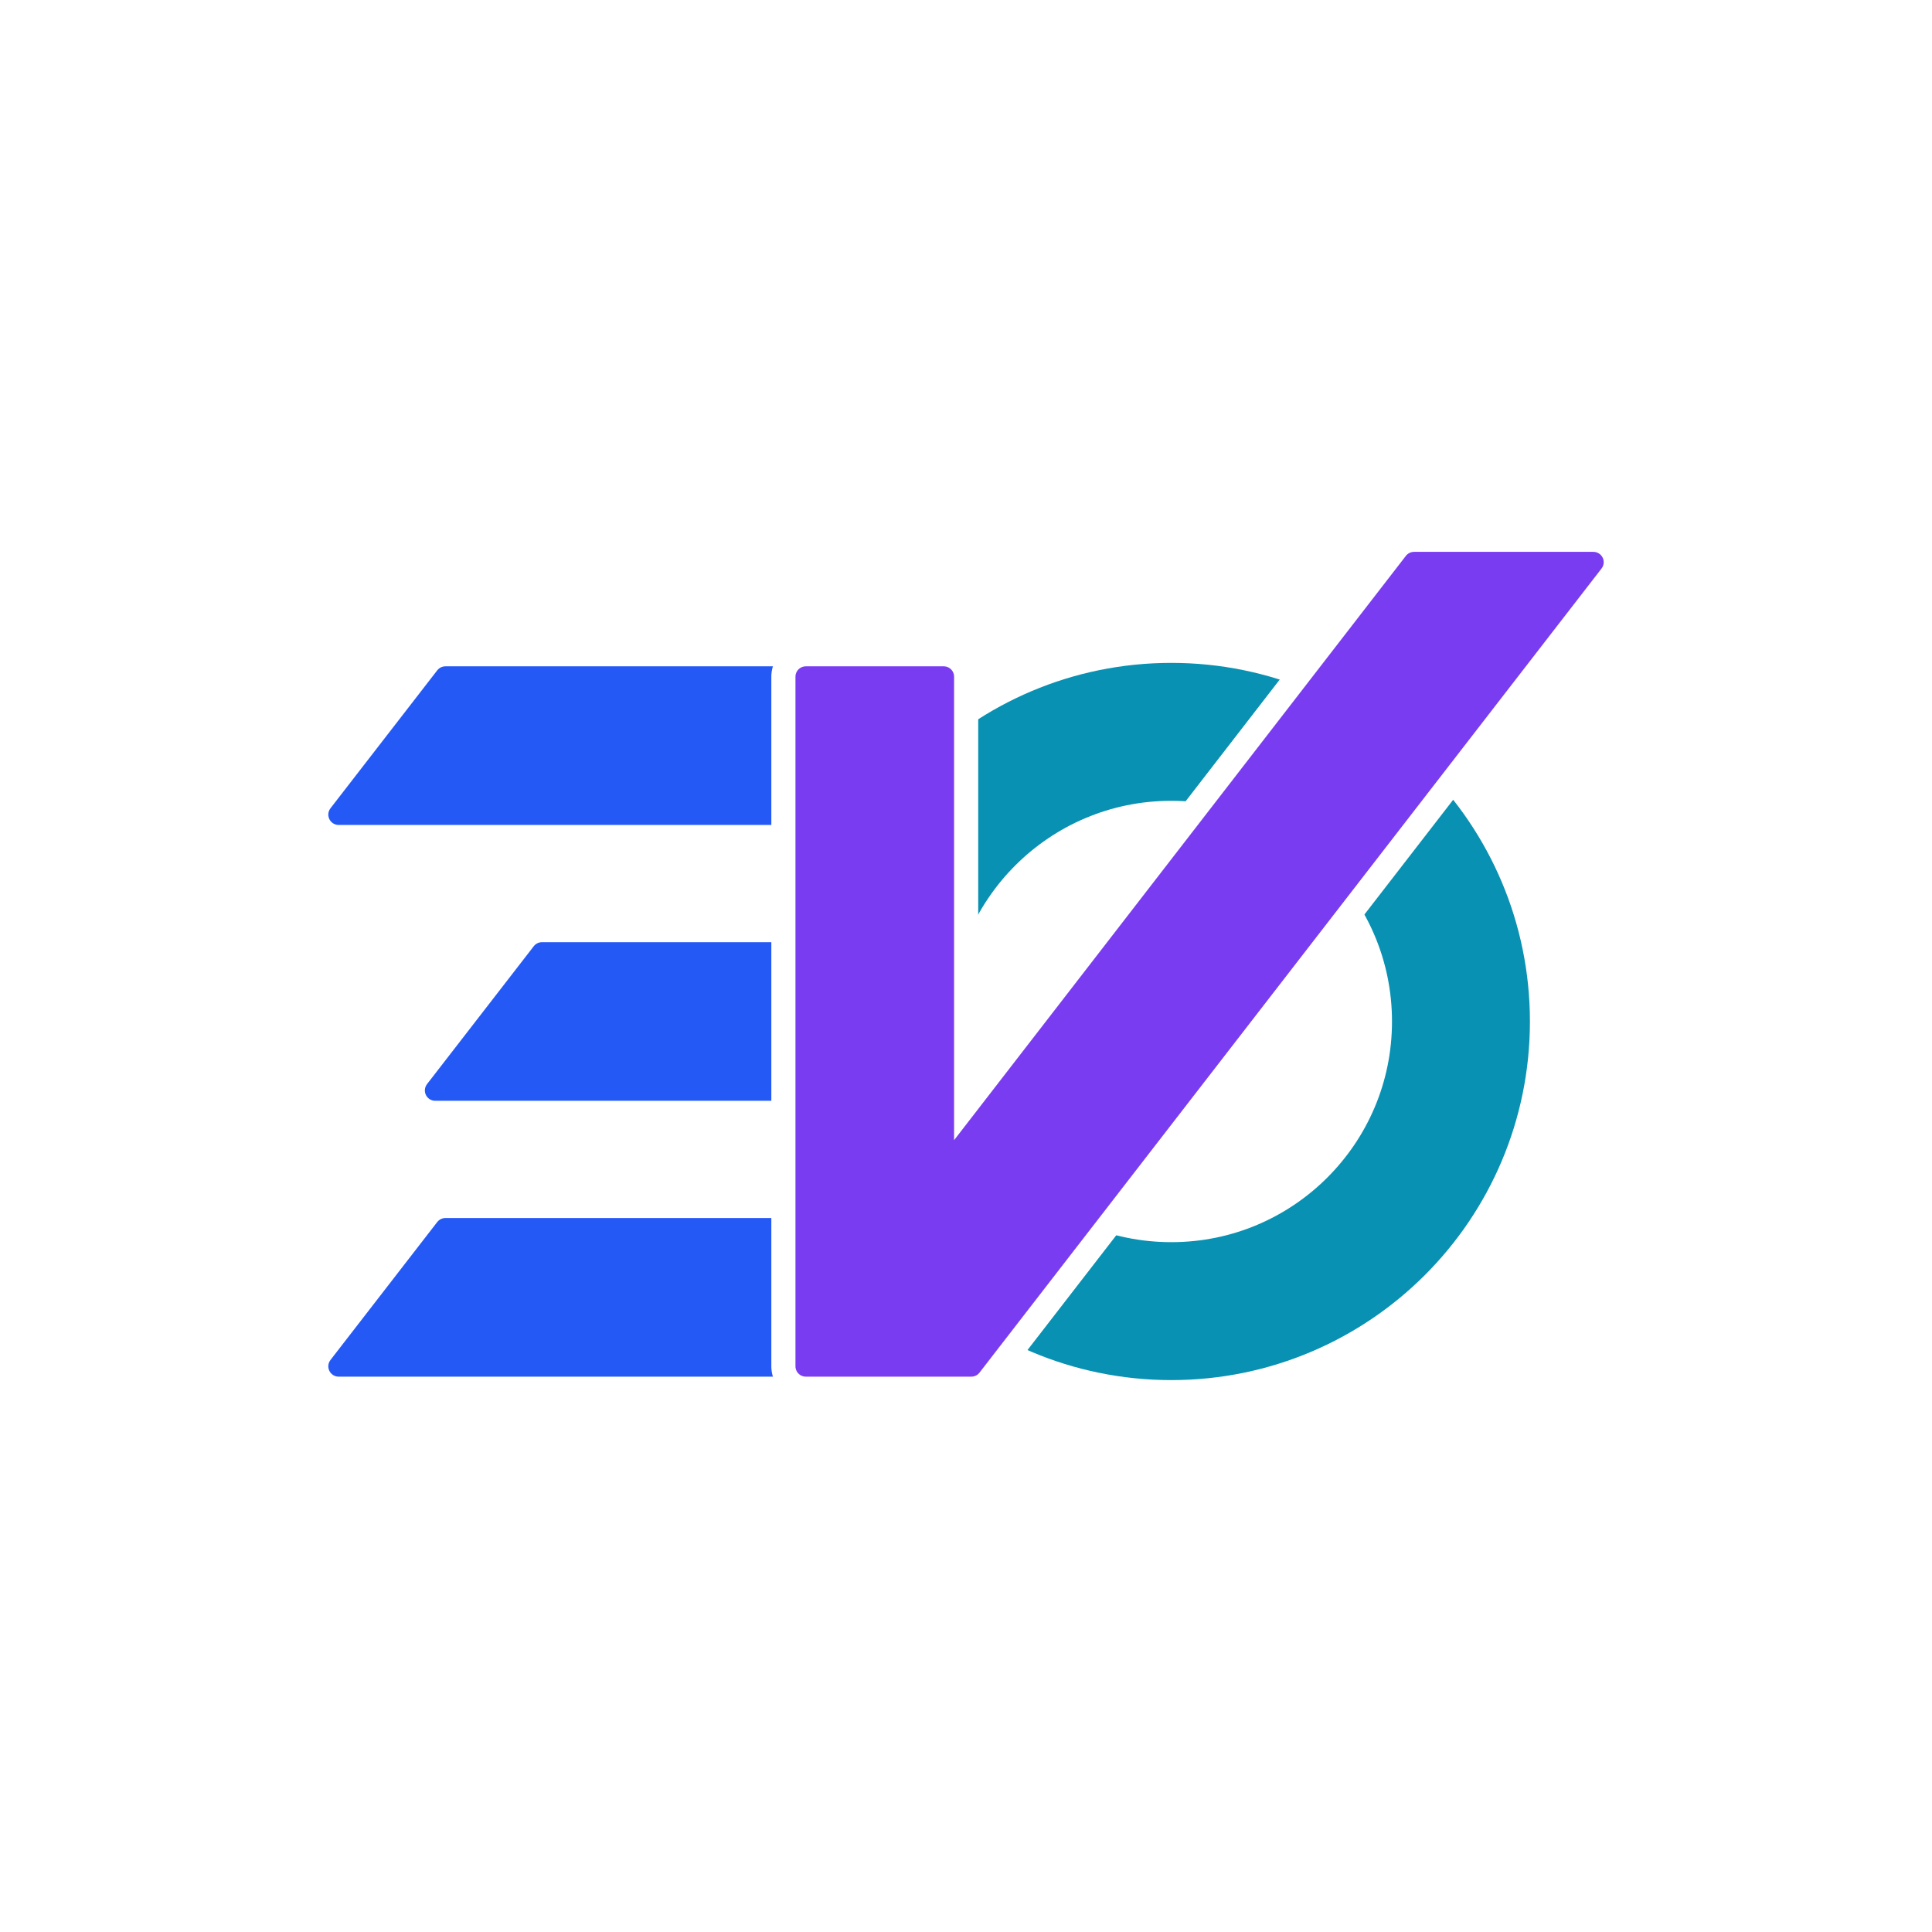
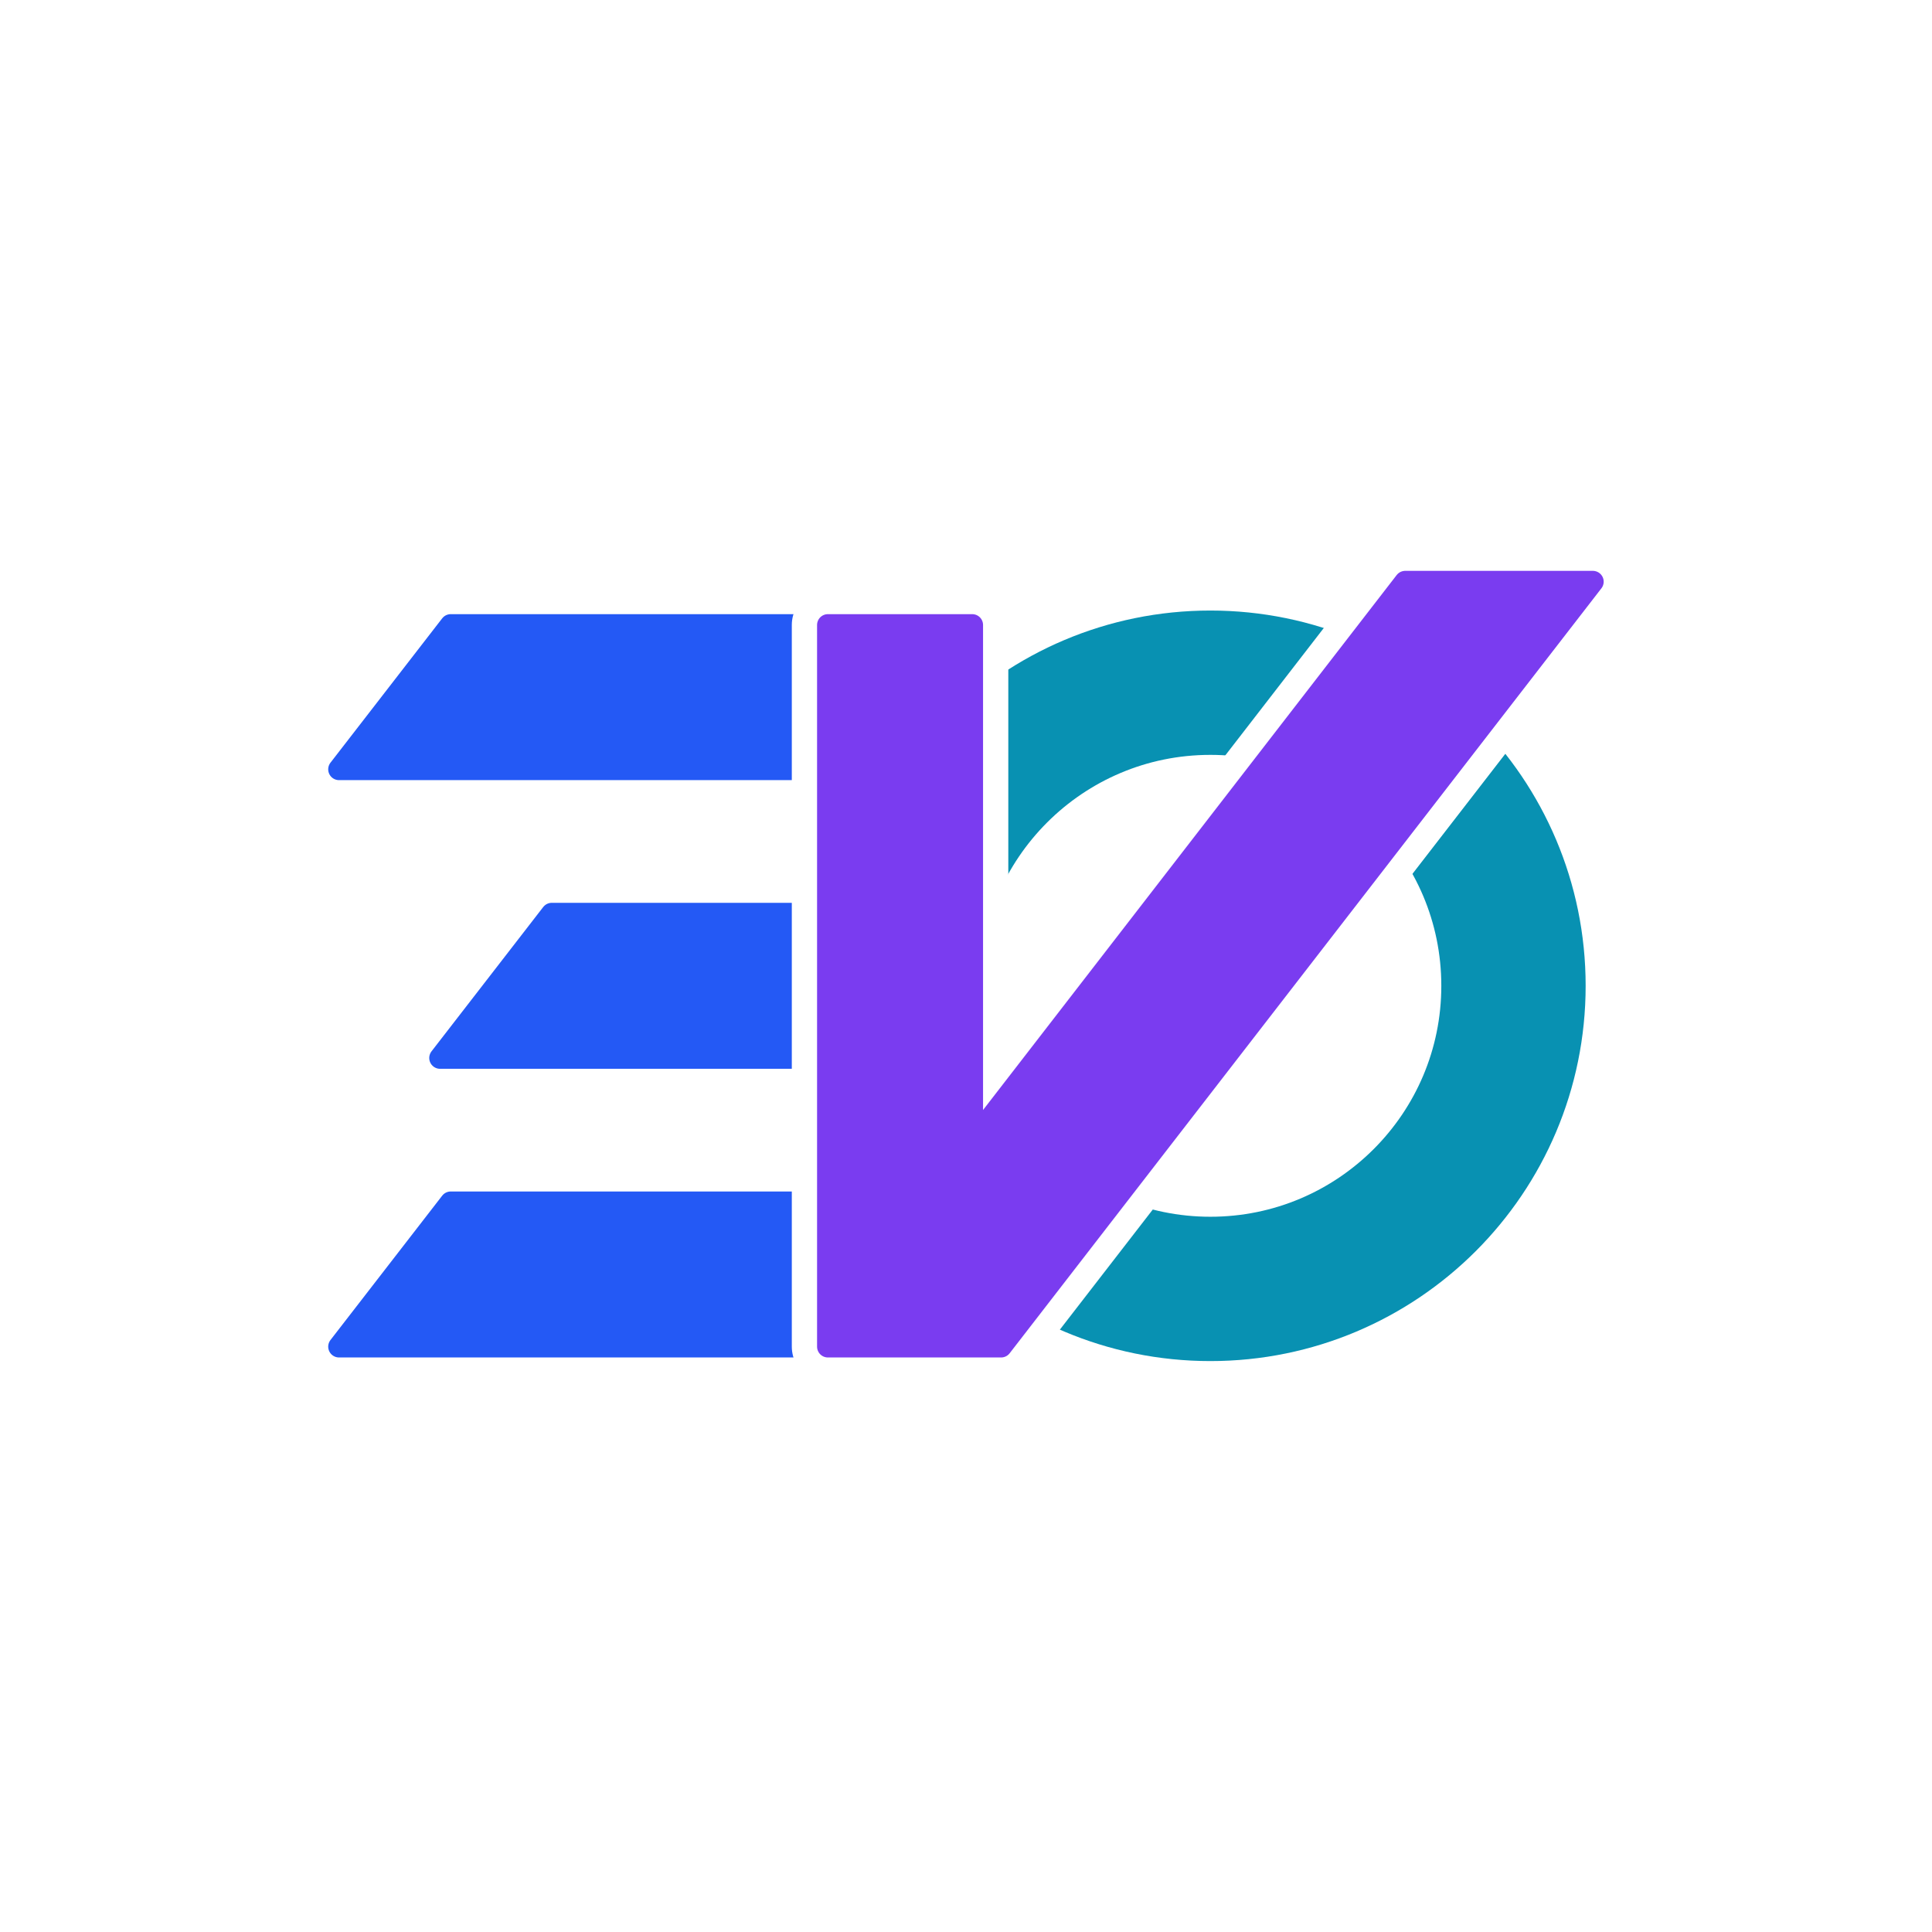
<svg xmlns="http://www.w3.org/2000/svg" viewBox="0 0 1024 1024" width="1024" height="1024" role="img" aria-label="3VOtech app icon, light">
  <rect width="1024" height="1024" fill="#FFFFFF" />
-   <svg x="163.9" y="322.1" width="672.6" height="424.0" viewBox="-12 -10 184 116" overflow="visible">
-     <mask id="knock-i" maskUnits="userSpaceOnUse" x="-30" y="-60" width="260" height="180">
-       <rect x="-30" y="-60" width="260" height="180" fill="#fff" />
-       <path d="M60 0H80V71.6L148.2 -16.6H174.2L84 100H60Z" fill="#000" stroke="#000" stroke-width="10" stroke-linejoin="round" />
+   <svg x="163.4" y="293.0" width="703.8" height="443.7" viewBox="-12 -10 184 116">
+     <mask id="knock-i" maskUnits="userSpaceOnUse" x="-20" y="-20" width="200" height="140">
+       <rect x="-20" y="-20" width="200" height="140" fill="#fff" />
+       <path d="M60 0H80V71.6L140 -6H166L84 100H60Z" fill="#000" stroke="#000" stroke-width="10" stroke-linejoin="round" />
    </mask>
    <g mask="url(#knock-i)">
      <circle cx="113" cy="50" r="42" fill="none" stroke-width="20" stroke="#0891B2" />
      <path d="M7.74 0H60V20H-7.74Z" fill="#2459F5" stroke="#2459F5" stroke-width="3" stroke-linejoin="round" />
      <path d="M21.74 40H60V60H6.26Z" fill="#2459F5" stroke="#2459F5" stroke-width="3" stroke-linejoin="round" />
      <path d="M7.74 80H60V100H-7.74Z" fill="#2459F5" stroke="#2459F5" stroke-width="3" stroke-linejoin="round" />
    </g>
-     <path d="M60 0H80V71.6L148.2 -16.6H174.2L84 100H60Z" fill="#7A3CF0" stroke="#7A3CF0" stroke-width="3" stroke-linejoin="round" />
+     <path d="M60 0H80V71.6L140 -6H166L84 100H60Z" fill="#7A3CF0" stroke="#7A3CF0" stroke-width="3" stroke-linejoin="round" />
  </svg>
</svg>
